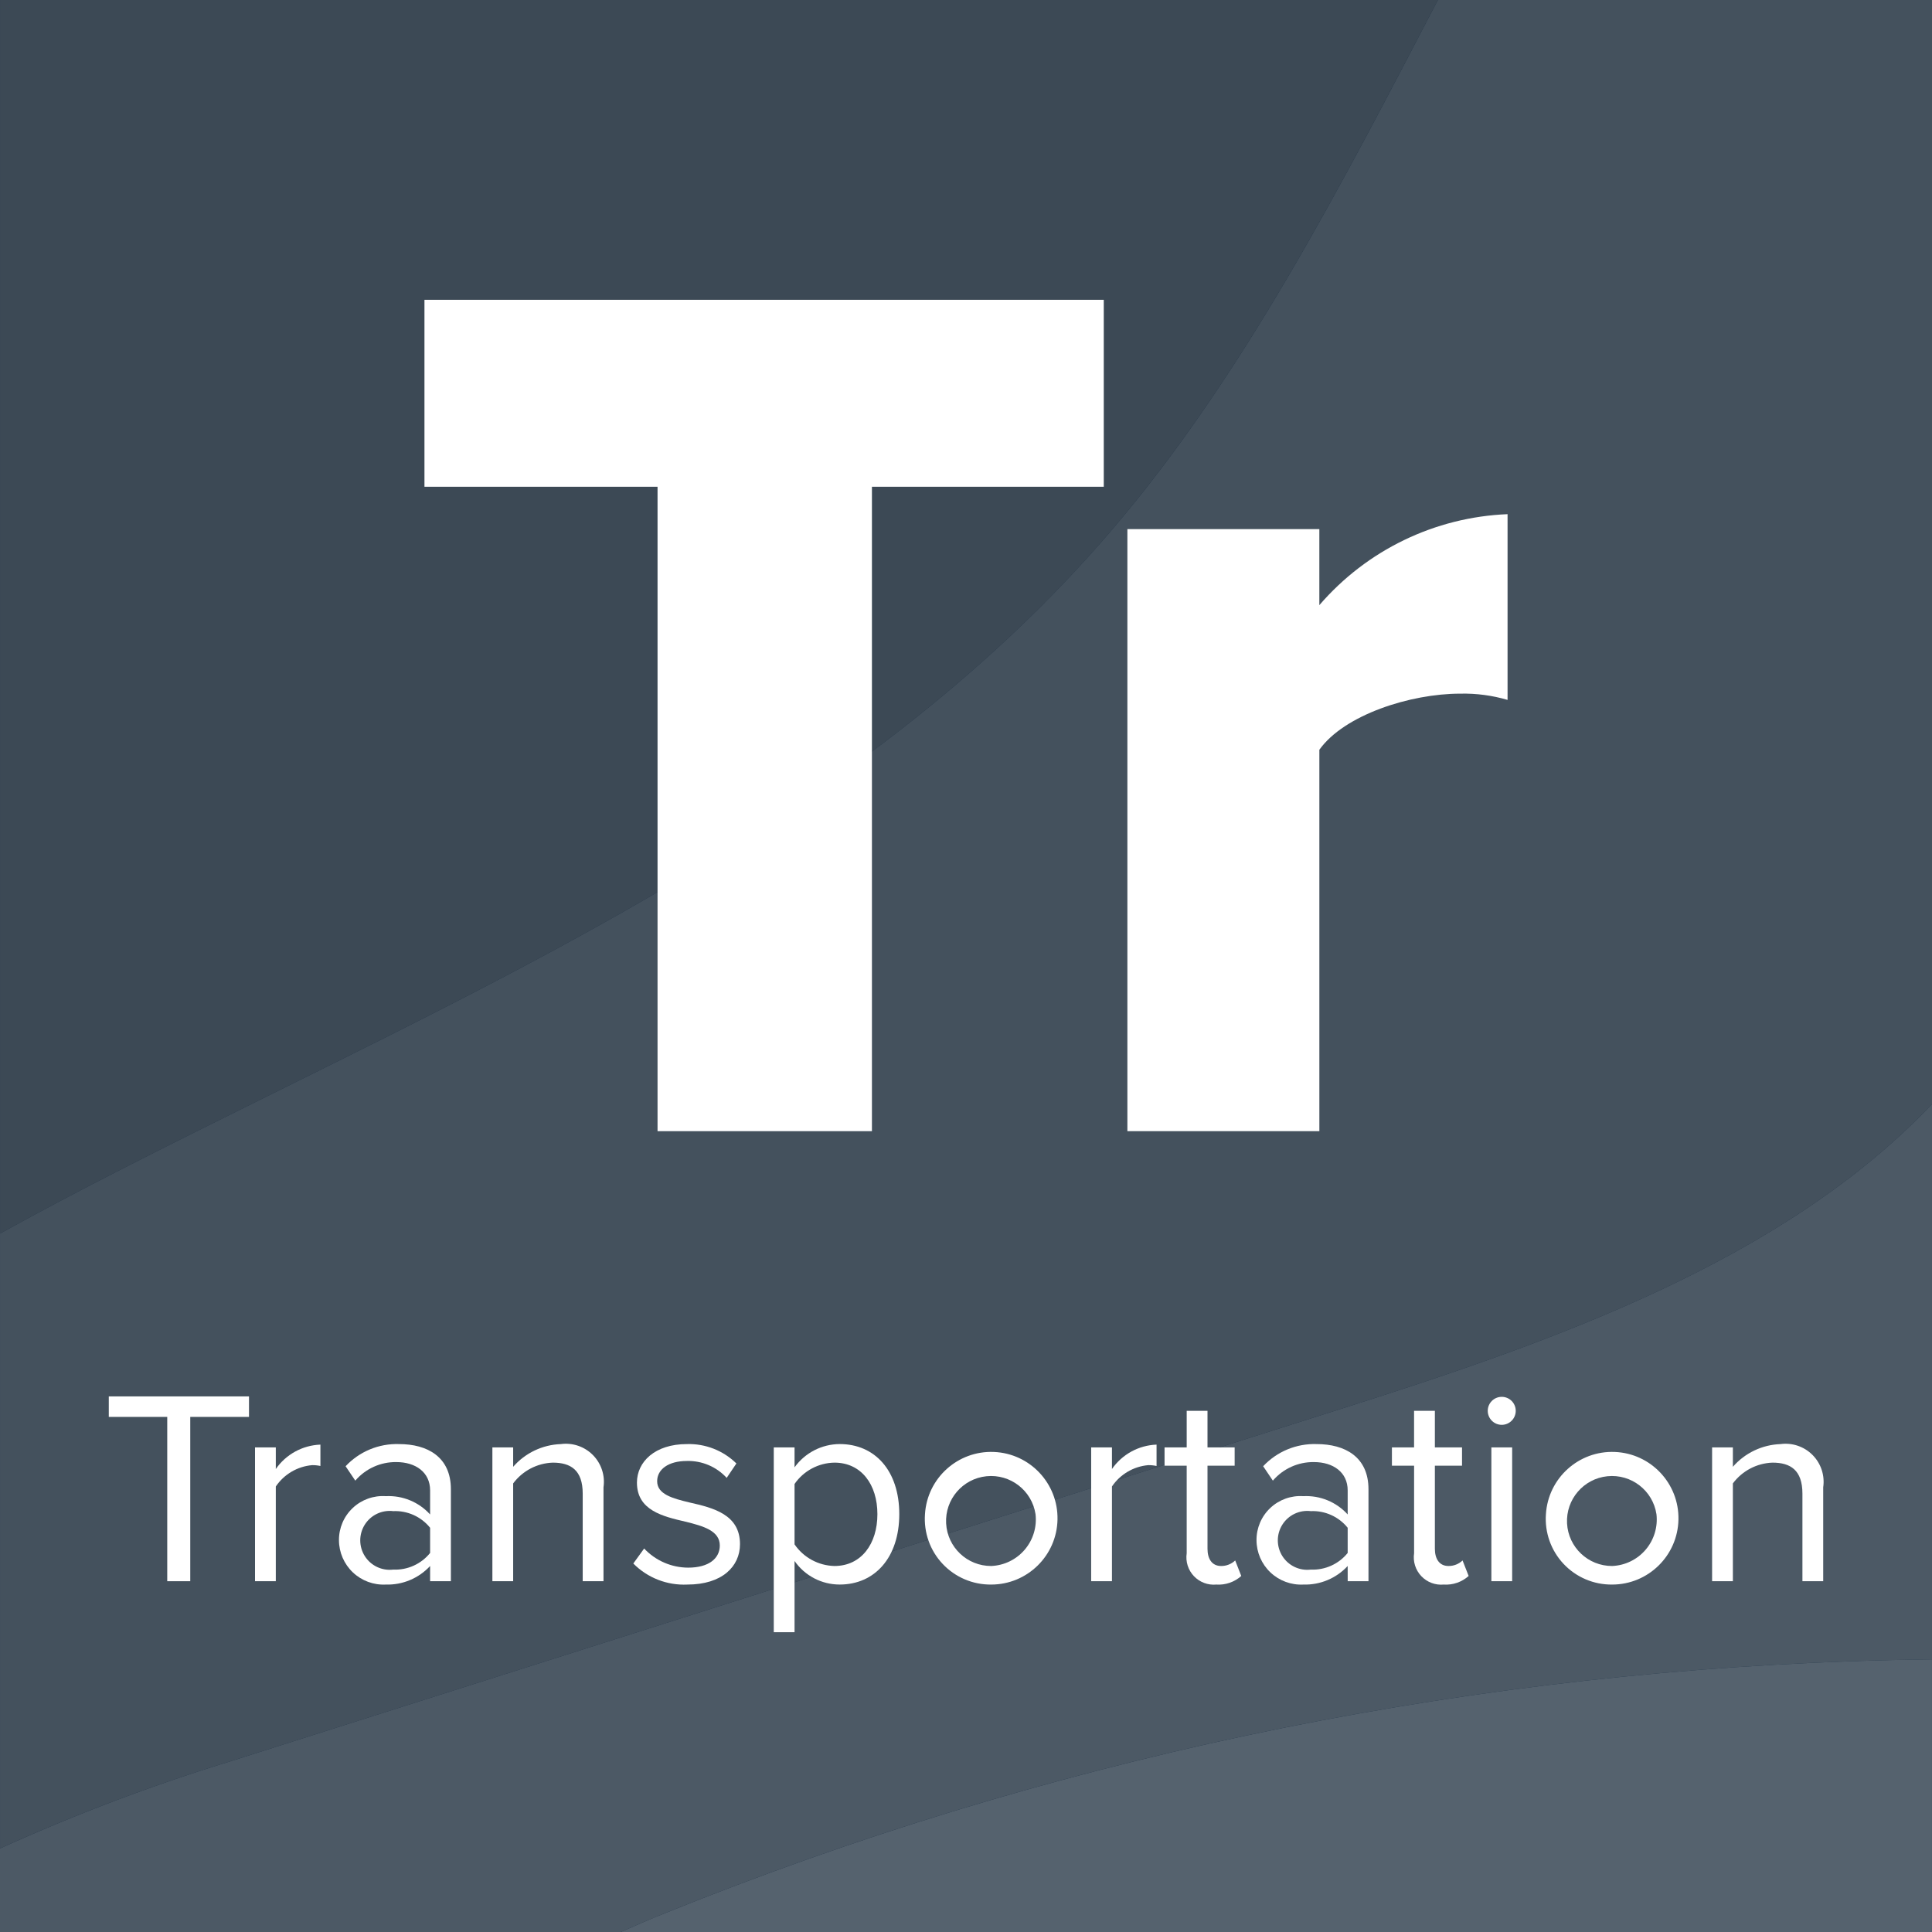
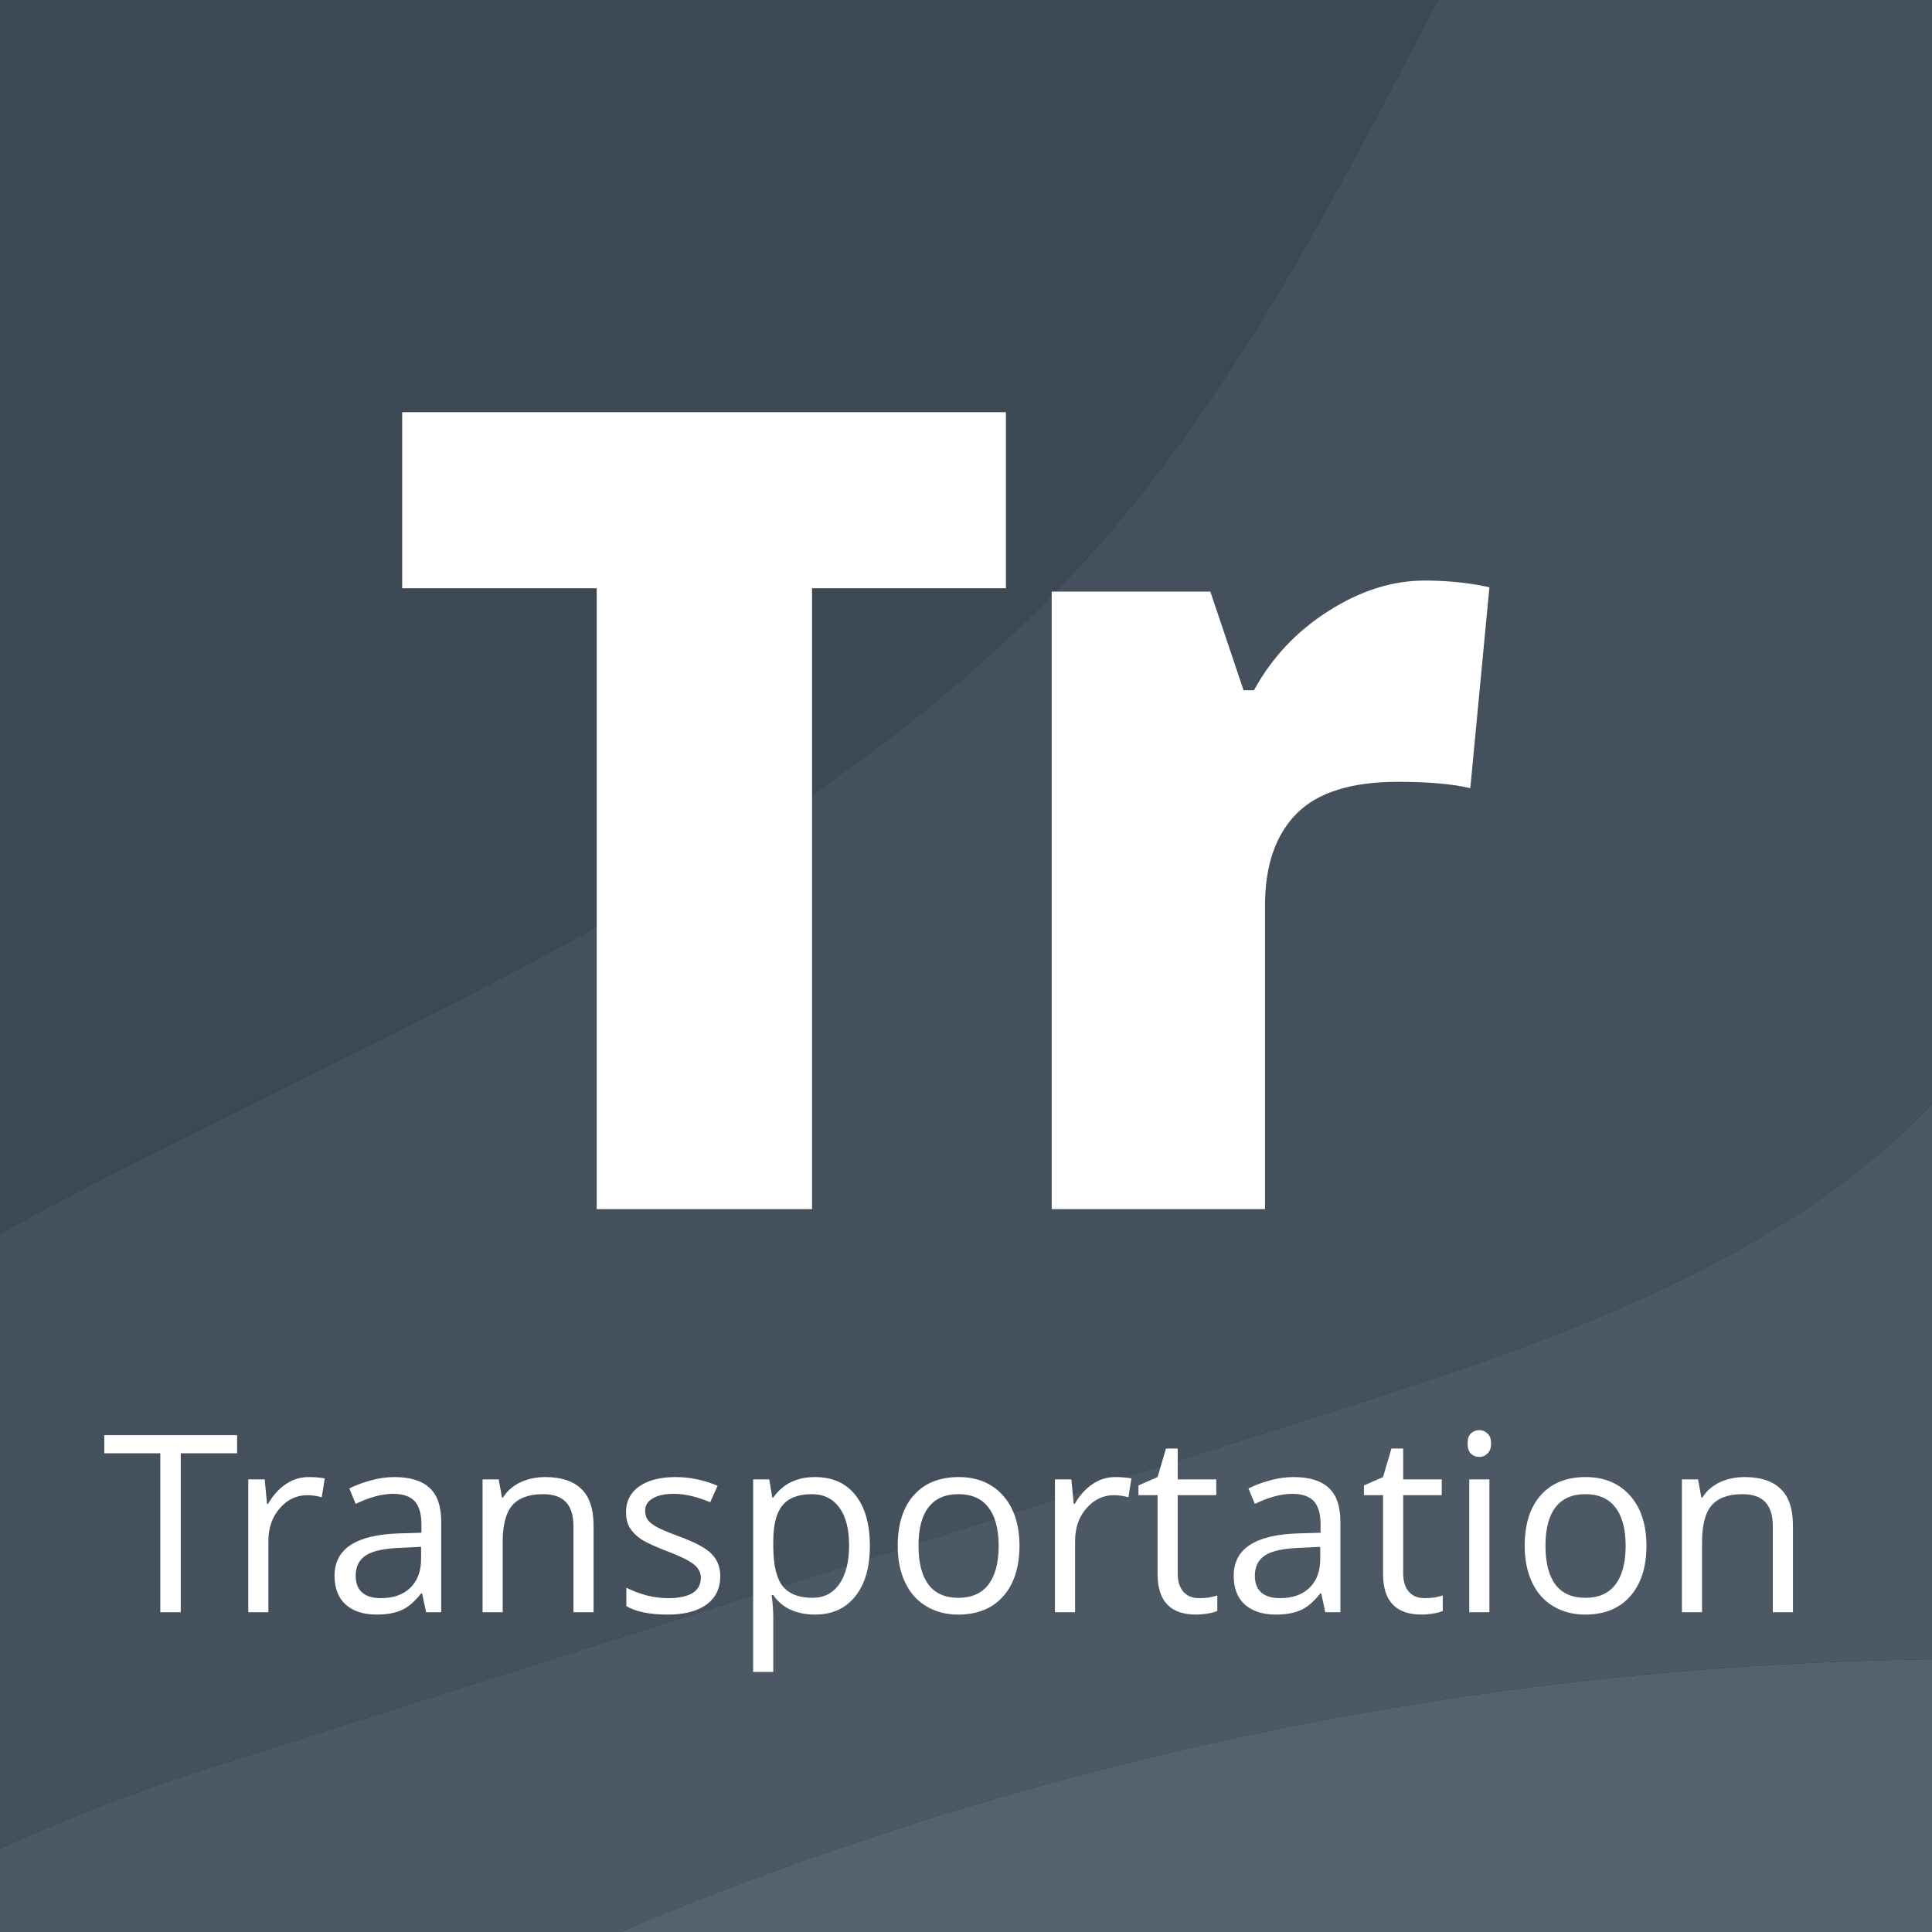
<svg xmlns="http://www.w3.org/2000/svg" id="Layer_1" data-name="Layer 1" viewBox="0 0 90 90">
  <rect id="Rectangle_1-10" data-name="Rectangle 1-10" width="90" height="90" fill="#162b3f" />
  <g opacity="0.4">
    <path d="M86.209,77.388A162.834,162.834,0,0,0,30.989,89.118c-.687.277-1.38.573-2.072.882h.001c.692-.309,1.385-.604,2.072-.882A162.836,162.836,0,0,1,86.209,77.388Z" fill="none" />
    <polygon points="89.999 77.299 89.999 90 90 90 90 51.434 89.999 51.435 89.999 77.299" fill="none" />
    <path d="M66.982,0H66.981C62.457,8.662,57.96,17.47,51.781,24.701,57.96,17.47,62.458,8.662,66.982,0Z" fill="none" />
    <polygon points="0.001 57.465 0.001 0 0 0 0 86.108 0.001 86.108 0.001 57.465" fill="none" />
    <path d="M5.76,54.414C22.14,46.065,39.815,38.704,51.781,24.701,57.96,17.47,62.457,8.662,66.981,0H.001V57.465C1.914,56.406,3.839,55.392,5.76,54.414Z" fill="#757575" />
    <path d="M51.781,24.701C39.815,38.704,22.14,46.065,5.76,54.414,3.839,55.392,1.914,56.406.001,57.465v28.642A89.731,89.731,0,0,1,10.799,82.027L62.554,65.603c9.876-3.134,20.502-6.862,27.445-14.169v.001L90,51.434V0H66.982C62.458,8.662,57.96,17.47,51.781,24.701Z" fill="#8a8a8a" />
    <path d="M86.209,77.388q1.893-.066,3.79-.089V51.434c-6.944,7.307-17.57,11.035-27.445,14.169L10.799,82.027A89.731,89.731,0,0,0,.001,86.108L0,86.108V90H28.916c.692-.309,1.385-.604,2.072-.882A162.834,162.834,0,0,1,86.209,77.388Z" fill="#9e9e9e" />
    <path d="M86.209,77.388A162.836,162.836,0,0,0,30.989,89.118c-.687.277-1.38.573-2.072.882h61.082V77.299Q88.103,77.321,86.209,77.388Z" fill="#b3b3b3" />
  </g>
  <g id="Tr" style="isolation:isolate">
-     <g style="isolation:isolate">
-       <path d="M30.631,22.675h-10.858V13.966h31.645V22.675H40.618V52.695h-9.987Z" fill="#fff" />
-       <path d="M52.518,24.649h8.942v3.542a12.224,12.224,0,0,1,8.768-4.239v8.652a7.238,7.238,0,0,0-2.206-.291c-2.322,0-5.4.987-6.561,2.613V52.695H52.518Z" fill="#fff" />
-     </g>
+     <text transform="translate(17.43734 56.32595)" font-size="52.002" fill="#fff" font-family="OpenSans-ExtraBold, Open Sans" font-weight="800" style="isolation:isolate">Tr</text>
  </g>
  <g id="Transportation" style="isolation:isolate">
-     <g style="isolation:isolate">
-       <path d="M7.791,66.005H5.068V65.05h6.531v.955H8.863V73.659H7.791Z" fill="#fff" />
-       <path d="M11.88,67.425h.968v1.007a2.65,2.65,0,0,1,2.078-1.136v.995a1.693,1.693,0,0,0-.387-.039,2.281,2.281,0,0,0-1.691.994V73.659h-.968Z" fill="#fff" />
-       <path d="M20.036,72.95a2.698,2.698,0,0,1-2.065.865,2.076,2.076,0,0,1-2.181-2.066,2.042,2.042,0,0,1,2.181-2.052,2.606,2.606,0,0,1,2.065.852V69.426c0-.839-.671-1.317-1.575-1.317a2.475,2.475,0,0,0-1.91.865l-.452-.671a3.264,3.264,0,0,1,2.491-1.032c1.317,0,2.414.594,2.414,2.103V73.659h-.968Zm0-1.781a2.088,2.088,0,0,0-1.717-.775,1.372,1.372,0,1,0,0,2.724,2.088,2.088,0,0,0,1.717-.775Z" fill="#fff" />
-       <path d="M27.145,69.581c0-1.098-.555-1.446-1.394-1.446a2.408,2.408,0,0,0-1.846.968v4.556h-.968V67.425h.968v.904a3.092,3.092,0,0,1,2.22-1.058,1.772,1.772,0,0,1,1.988,2.014V73.659H27.145Z" fill="#fff" />
-       <path d="M30.007,72.136a2.826,2.826,0,0,0,2.052.891c.955,0,1.472-.426,1.472-1.032,0-.684-.762-.904-1.601-1.11-1.058-.245-2.259-.529-2.259-1.82,0-.968.839-1.794,2.323-1.794a3.154,3.154,0,0,1,2.31.903l-.452.671a2.431,2.431,0,0,0-1.858-.787c-.852,0-1.381.387-1.381.943,0,.606.71.8,1.523.994,1.084.245,2.336.555,2.336,1.936,0,1.045-.839,1.884-2.453,1.884a3.316,3.316,0,0,1-2.517-.981Z" fill="#fff" />
-       <path d="M36.045,76.034V67.425h.968v.929a2.606,2.606,0,0,1,2.104-1.084c1.639,0,2.775,1.239,2.775,3.265,0,2.014-1.136,3.279-2.775,3.279a2.554,2.554,0,0,1-2.104-1.098v3.318ZM38.872,68.135a2.304,2.304,0,0,0-1.859.994v2.814a2.318,2.318,0,0,0,1.859,1.007c1.252,0,2.001-1.033,2.001-2.414C40.873,69.155,40.124,68.135,38.872,68.135Z" fill="#fff" />
-       <path d="M43.089,70.536a3.09,3.09,0,1,1,3.085,3.279A3.058,3.058,0,0,1,43.089,70.536Zm5.15,0a2.096,2.096,0,1,0-2.065,2.414A2.167,2.167,0,0,0,48.239,70.536Z" fill="#fff" />
-       <path d="M50.831,67.425h.968v1.007a2.65,2.65,0,0,1,2.078-1.136v.995a1.696,1.696,0,0,0-.387-.039,2.28,2.28,0,0,0-1.691.994V73.659h-.968Z" fill="#fff" />
-       <path d="M55.281,72.356V68.277H54.249v-.852h1.032V65.722H56.25V67.425h1.265v.852H56.25v3.872c0,.465.206.801.632.801a.936.936,0,0,0,.658-.258l.283.723a1.582,1.582,0,0,1-1.162.4A1.275,1.275,0,0,1,55.281,72.356Z" fill="#fff" />
-       <path d="M62.78,72.95a2.699,2.699,0,0,1-2.066.865A2.076,2.076,0,0,1,58.533,71.749a2.042,2.042,0,0,1,2.181-2.052,2.607,2.607,0,0,1,2.066.852V69.426c0-.839-.672-1.317-1.575-1.317a2.476,2.476,0,0,0-1.91.865l-.452-.671a3.265,3.265,0,0,1,2.492-1.032c1.317,0,2.414.594,2.414,2.103V73.659h-.968Zm0-1.781a2.089,2.089,0,0,0-1.717-.775,1.372,1.372,0,1,0,0,2.724,2.089,2.089,0,0,0,1.717-.775Z" fill="#fff" />
-       <path d="M65.874,72.356V68.277H64.841v-.852h1.032V65.722h.969V67.425H68.107v.852H66.842v3.872c0,.465.206.801.632.801a.936.936,0,0,0,.658-.258l.283.723a1.582,1.582,0,0,1-1.162.4A1.275,1.275,0,0,1,65.874,72.356Z" fill="#fff" />
-       <path d="M69.305,65.722a.652.652,0,0,1,1.304,0,.652.652,0,1,1-1.304,0ZM69.474,67.425h.968v6.234H69.474Z" fill="#fff" />
-       <path d="M72.015,70.536a3.09,3.09,0,1,1,3.085,3.279A3.058,3.058,0,0,1,72.015,70.536Zm5.149,0a2.096,2.096,0,1,0-2.065,2.414A2.166,2.166,0,0,0,77.164,70.536Z" fill="#fff" />
-       <path d="M83.964,69.581c0-1.098-.555-1.446-1.394-1.446a2.408,2.408,0,0,0-1.846.968v4.556h-.968V67.425h.968v.904a3.091,3.091,0,0,1,2.22-1.058A1.772,1.772,0,0,1,84.932,69.284V73.659h-.968Z" fill="#fff" />
-     </g>
+     <text transform="translate(4.74862 75.10427)" font-size="11.556" fill="#fff" font-family="OpenSans, Open Sans" style="isolation:isolate">Transportation</text>
  </g>
</svg>
